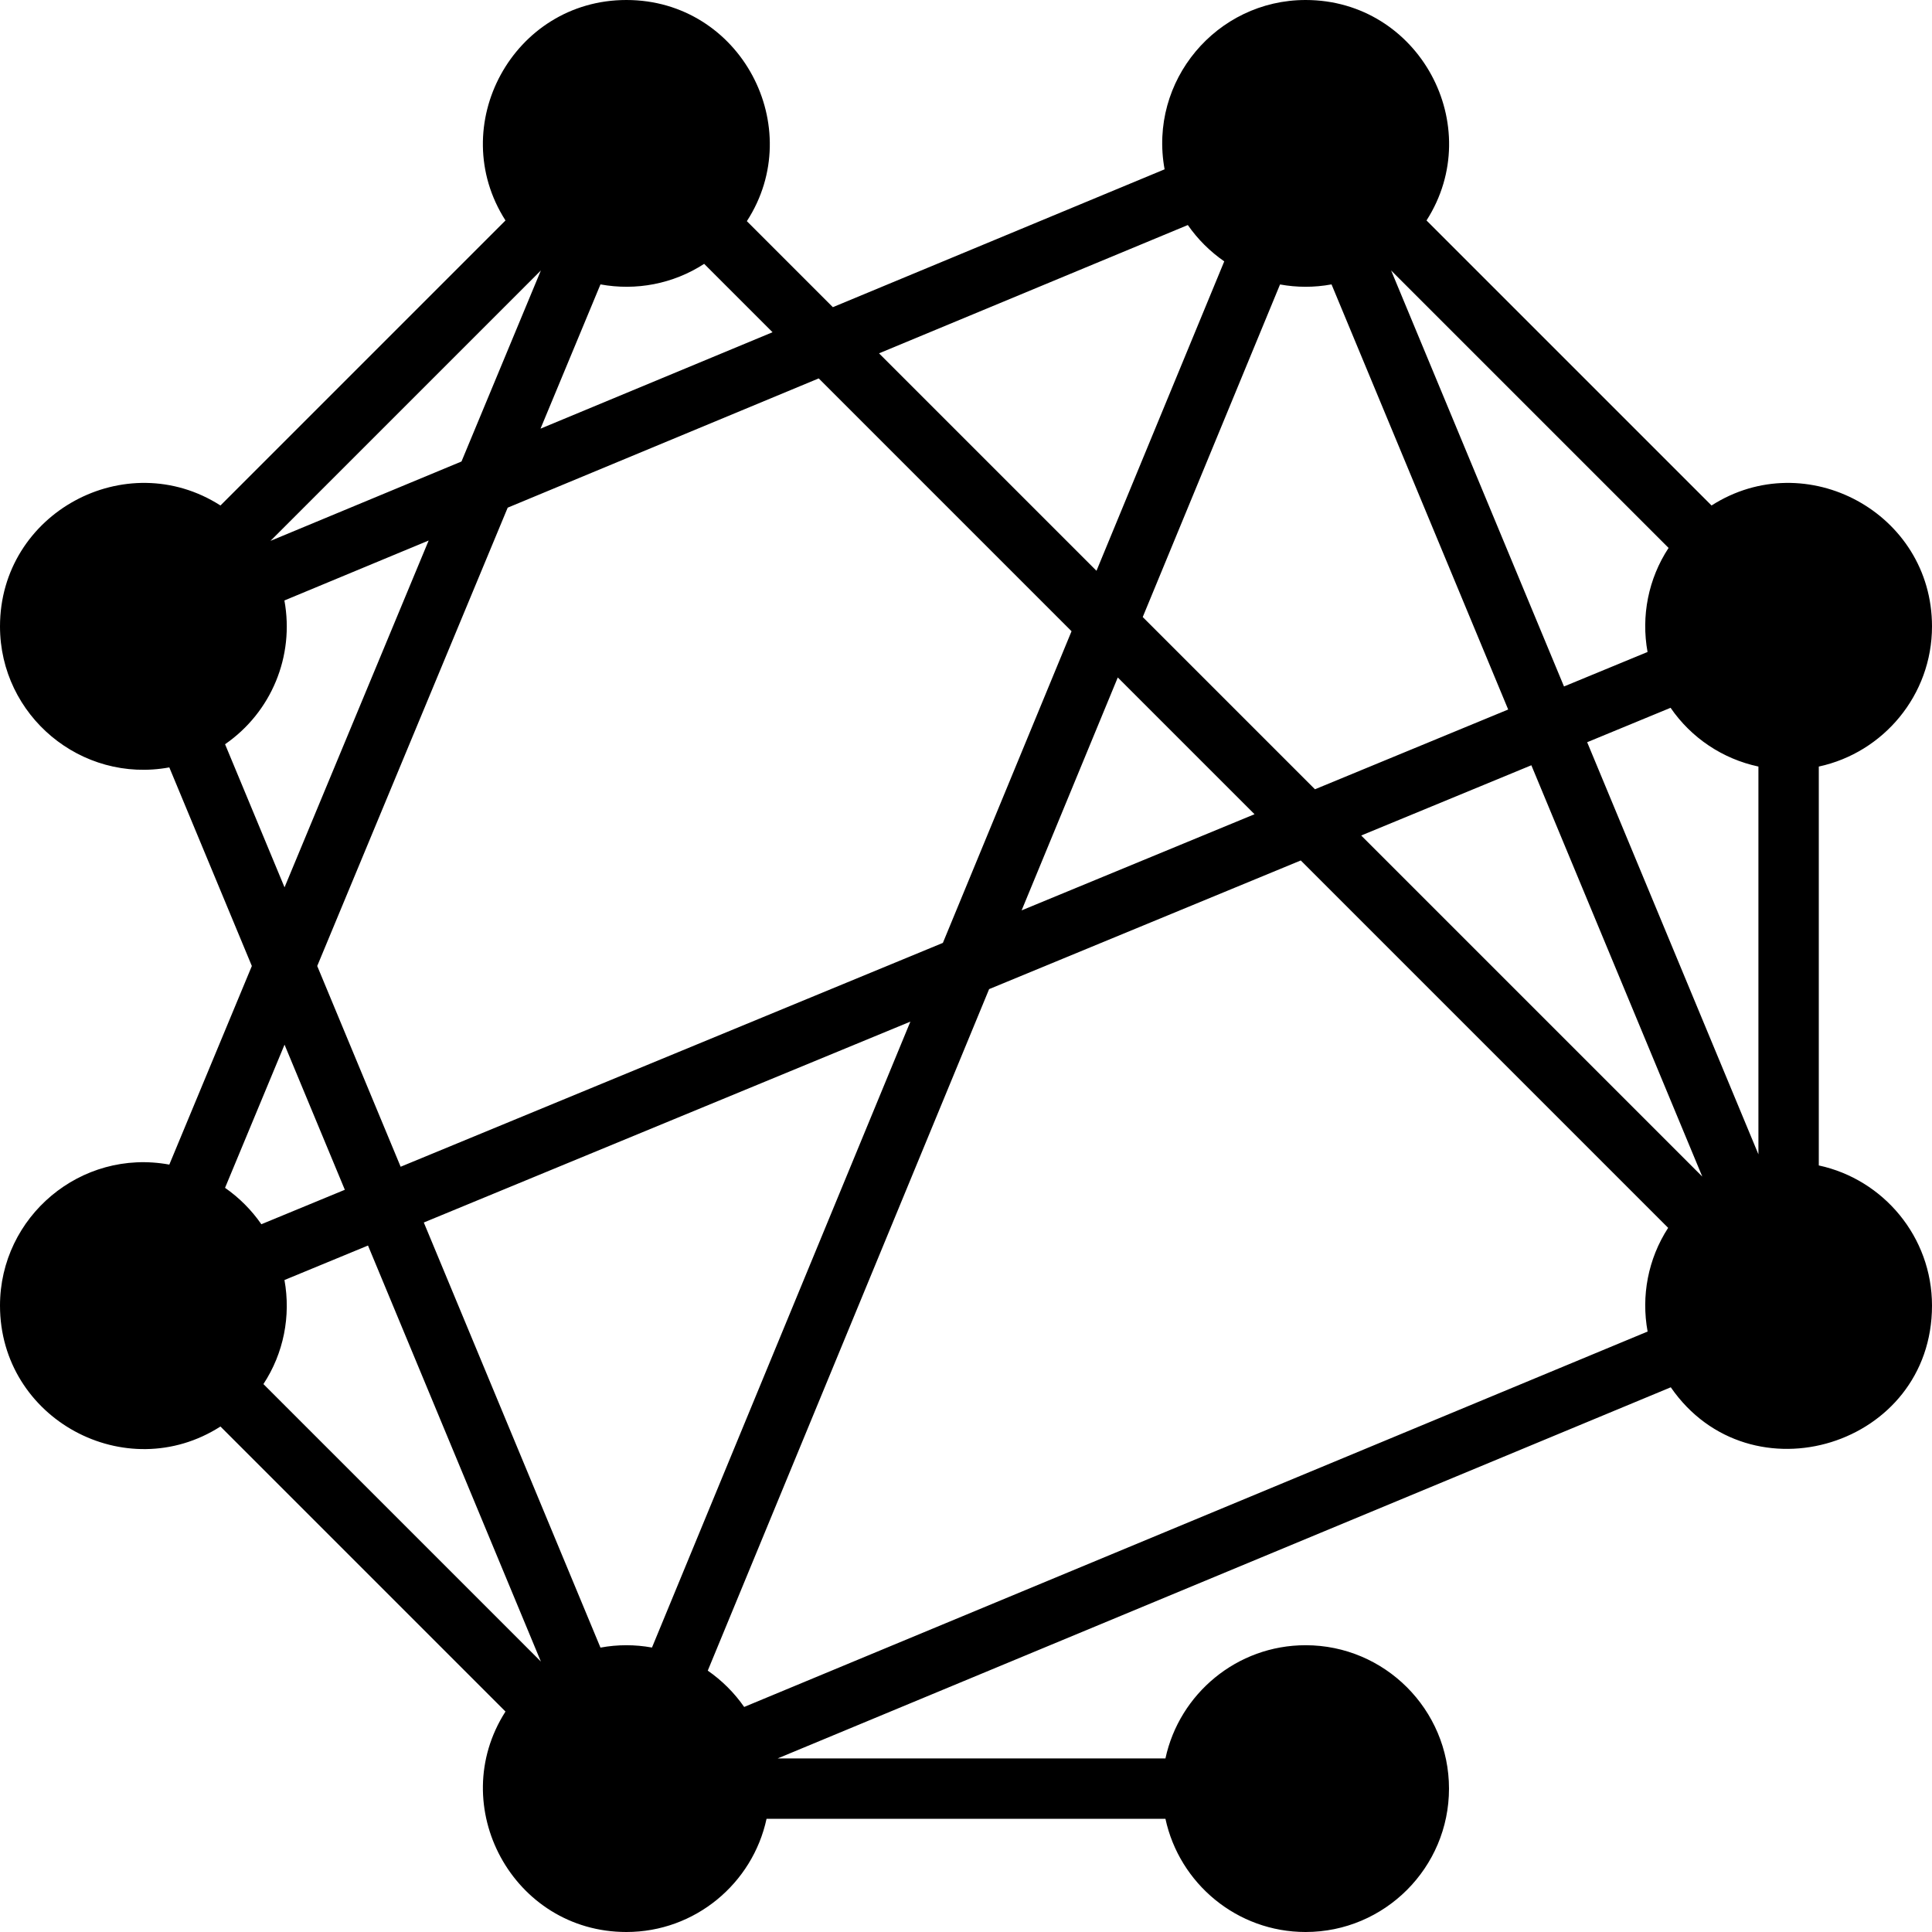
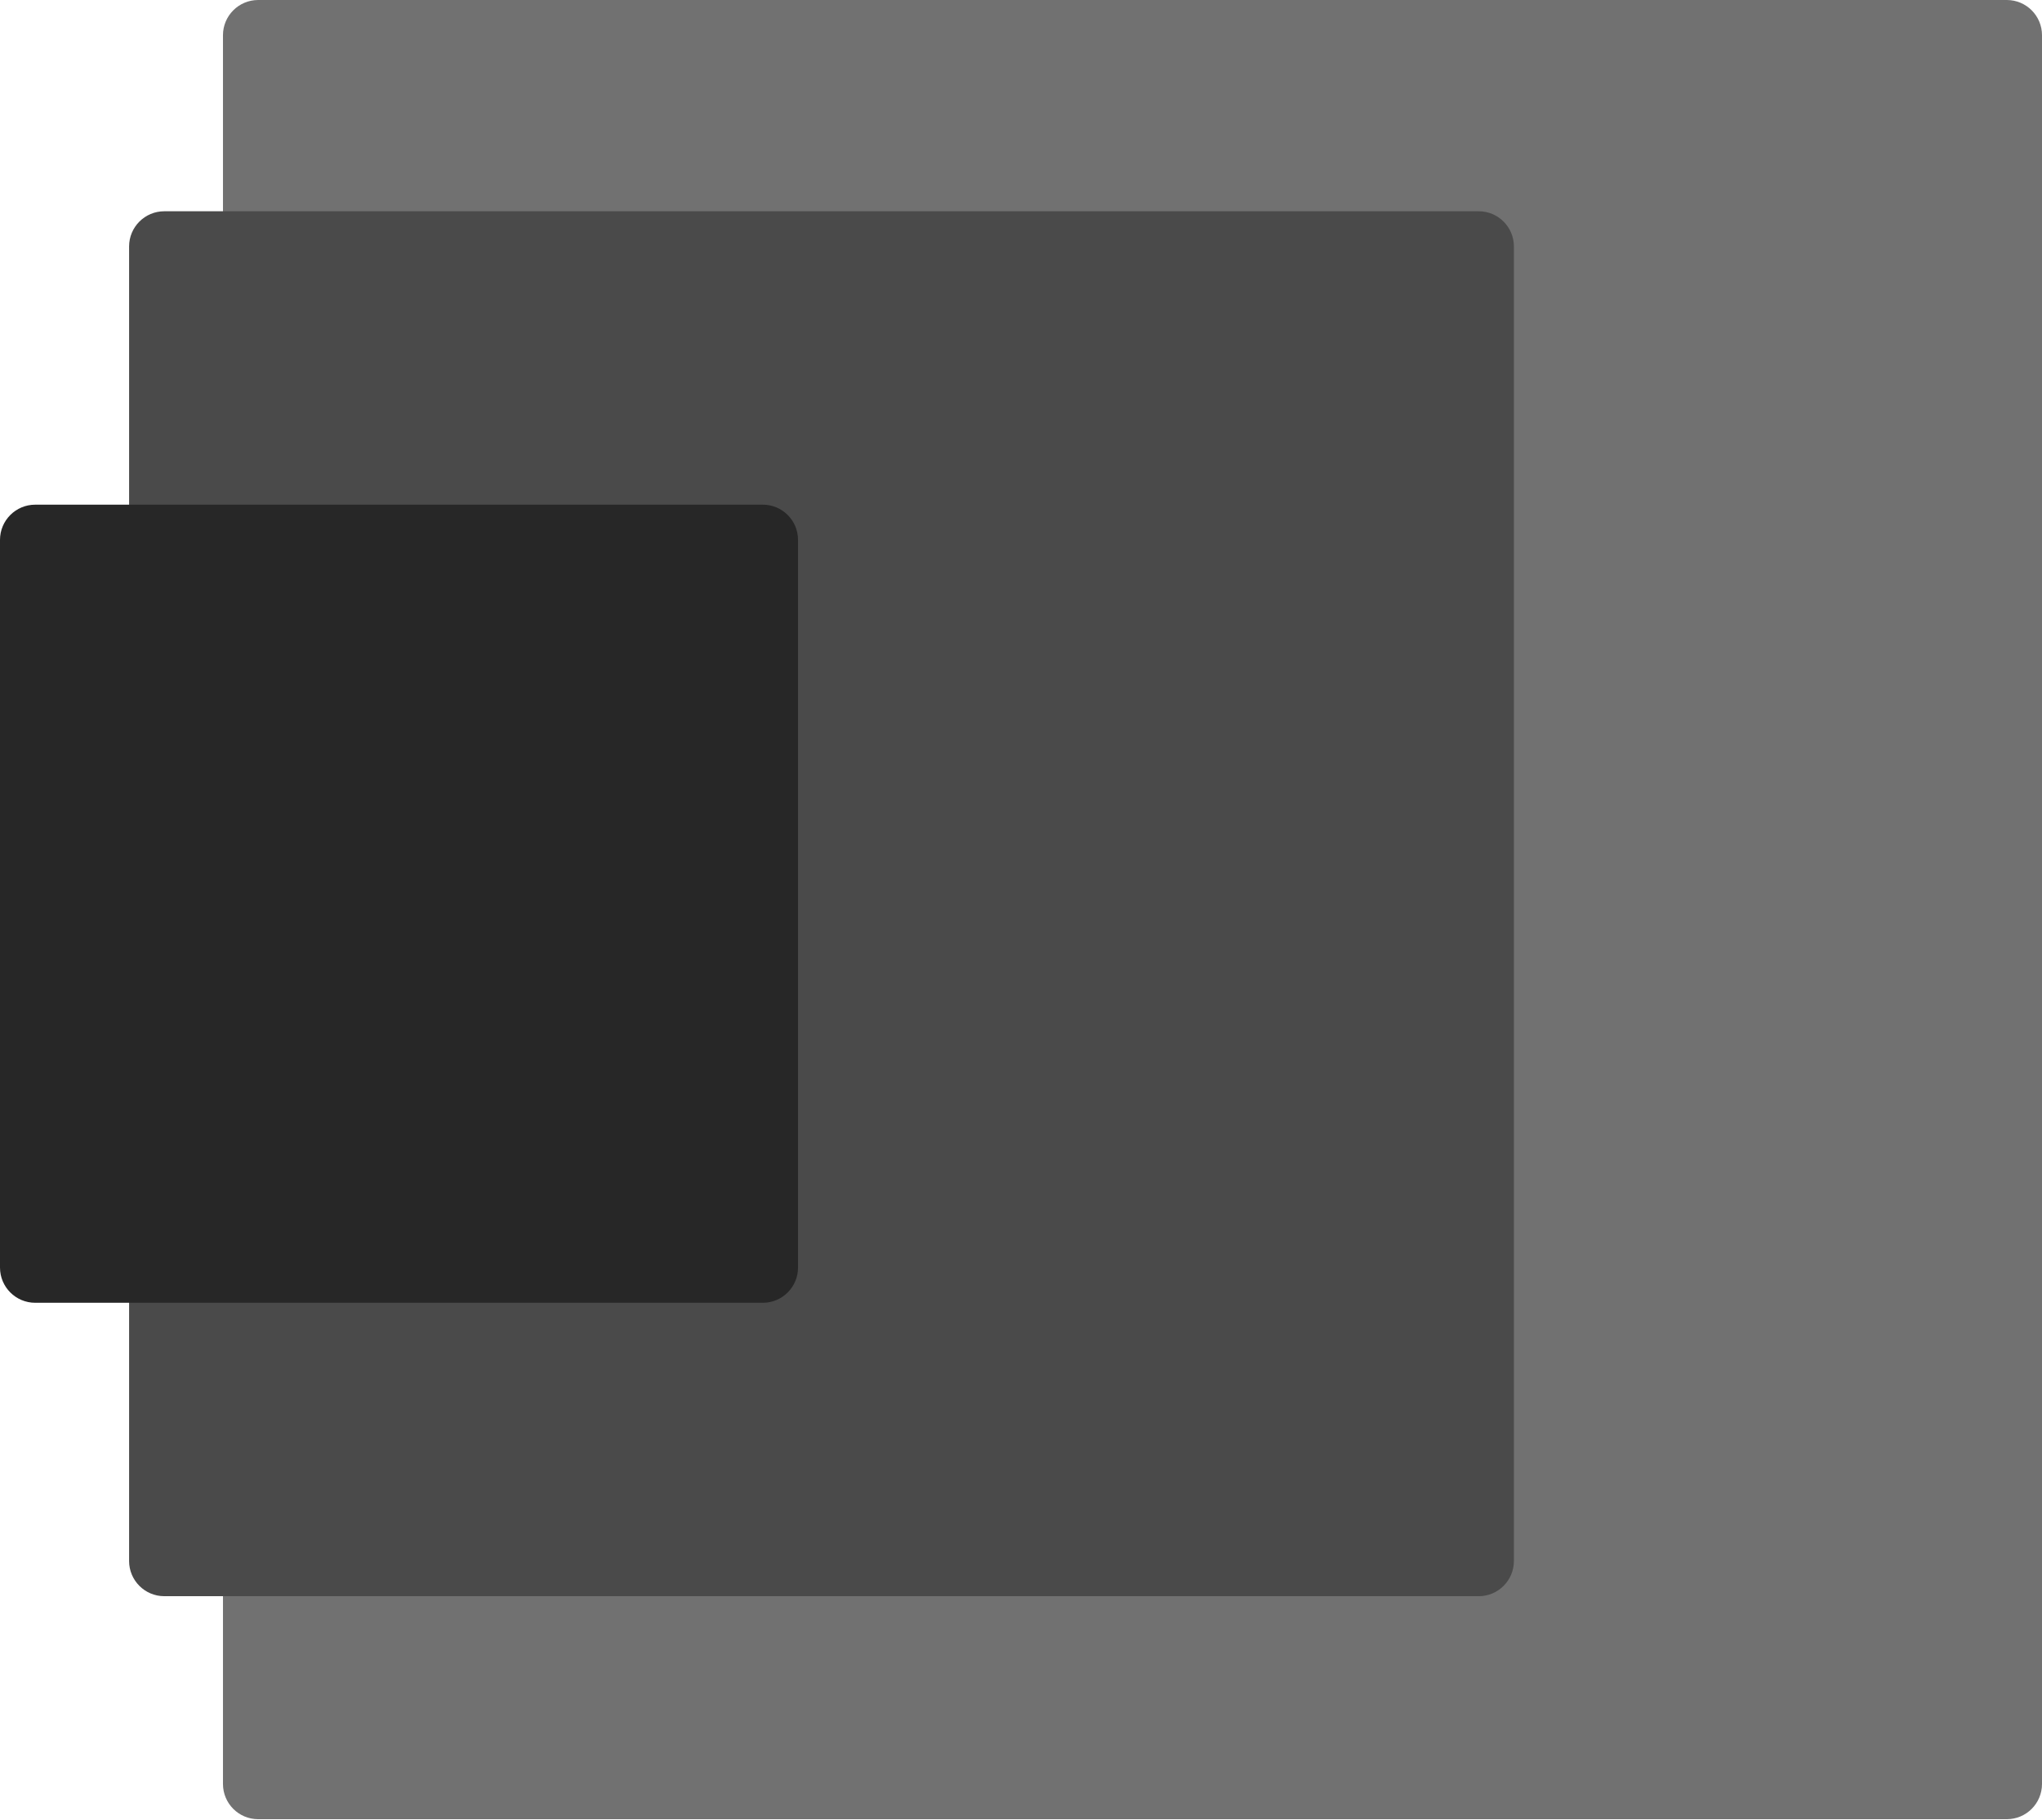
- <svg xmlns="http://www.w3.org/2000/svg" id="Layer_1" enable-background="new 0 0 512 512" height="512" viewBox="0 0 512 512" width="512">
-   <path d="m482 308.854v-105.708c17.124-3.685 30-18.937 30-37.146 0-30.082-33.396-48.061-58.425-32.041l-75.534-75.534c16.022-25.032-1.962-58.425-32.041-58.425-23.583 0-41.671 21.426-37.369 44.87l-87.914 36.533-22.792-22.793c16.121-24.855-1.595-58.61-31.925-58.61-30.043 0-48.086 33.356-32.041 58.426l-75.534 75.534c-25.035-16.025-58.425 1.967-58.425 32.04 0 23.629 21.466 41.66 44.87 37.369l21.871 52.631-21.871 52.631c-23.489-4.31-44.87 13.831-44.87 37.369 0 30.082 33.396 48.061 58.425 32.041l75.534 75.534c-16.024 25.035 1.968 58.425 32.041 58.425 18.209 0 33.46-12.876 37.145-30h105.709c3.685 17.124 18.937 30 37.145 30 20.953 0 38-17.047 38-38s-17.047-38-38-38c-18.209 0-33.46 12.876-37.145 30h-102.765l236.685-98.354c20.988 30.377 69.226 15.604 69.226-21.646 0-18.209-12.876-33.46-30-37.146zm-406.615 30.365 22.14-9.14 45.813 110.246-73.529-73.529c5.383-8.191 7.3-18.046 5.576-27.577zm208.584-171.936-34.096 82.592-143.698 59.323-22.107-53.198 50.475-121.463 82.425-34.256zm76.763 54.135 45.093-18.616 45.299 109.008zm59.883-24.722 22.103-9.125c5.485 7.986 13.802 13.549 23.282 15.573v102.767zm16-23.915-22.14 9.14-45.813-110.245 73.529 73.529c-5.383 8.19-7.3 18.045-5.576 27.576zm-97.392-97.396c4.414.799 8.948.846 13.647-.016l46.815 112.658-51.205 21.139-45.645-45.645zm-6.759 140.393-61.724 25.482 25.482-61.723zm-91.206 54.963-68.477 165.875c-4.559-.824-9.088-.821-13.651.016l-46.816-112.658zm-44.045 181.62c-2.612-3.752-5.889-7.021-9.649-9.625l74.562-180.609 82.59-34.096 97.36 97.36c-5.366 8.273-7.165 18.104-5.443 27.482zm117.573-392.723c2.612 3.753 5.891 7.024 9.653 9.628l-33.858 82-57.628-57.628zm-171.542 53.959 15.886-38.229c9.397 1.725 19.224-.089 27.48-5.444l18.121 18.121zm-71.568 29.741 71.662-71.662-21.037 50.625zm-12.031 53.89c12.23-8.449 18.441-23.284 15.725-38.098l38.229-15.888-38.194 91.911zm31.74 118.076-22.121 9.132c-2.604-3.76-5.874-7.038-9.625-9.65l15.766-37.938z" />
+ <svg xmlns="http://www.w3.org/2000/svg" width="174" height="155">
+   <g fill="none">
+     <rect width="155" height="155" x="19" fill="#717171" rx="3" transform="rotate(-90 96.5 77.5)" />
+     <rect width="118" height="118" x="11" y="18" fill="#4A4A4A" rx="3" transform="rotate(-90 70 77)" />
+     <rect width="68" height="68" y="43" fill="#272727" rx="3" transform="rotate(-90 34 77)" />
+   </g>
</svg>
